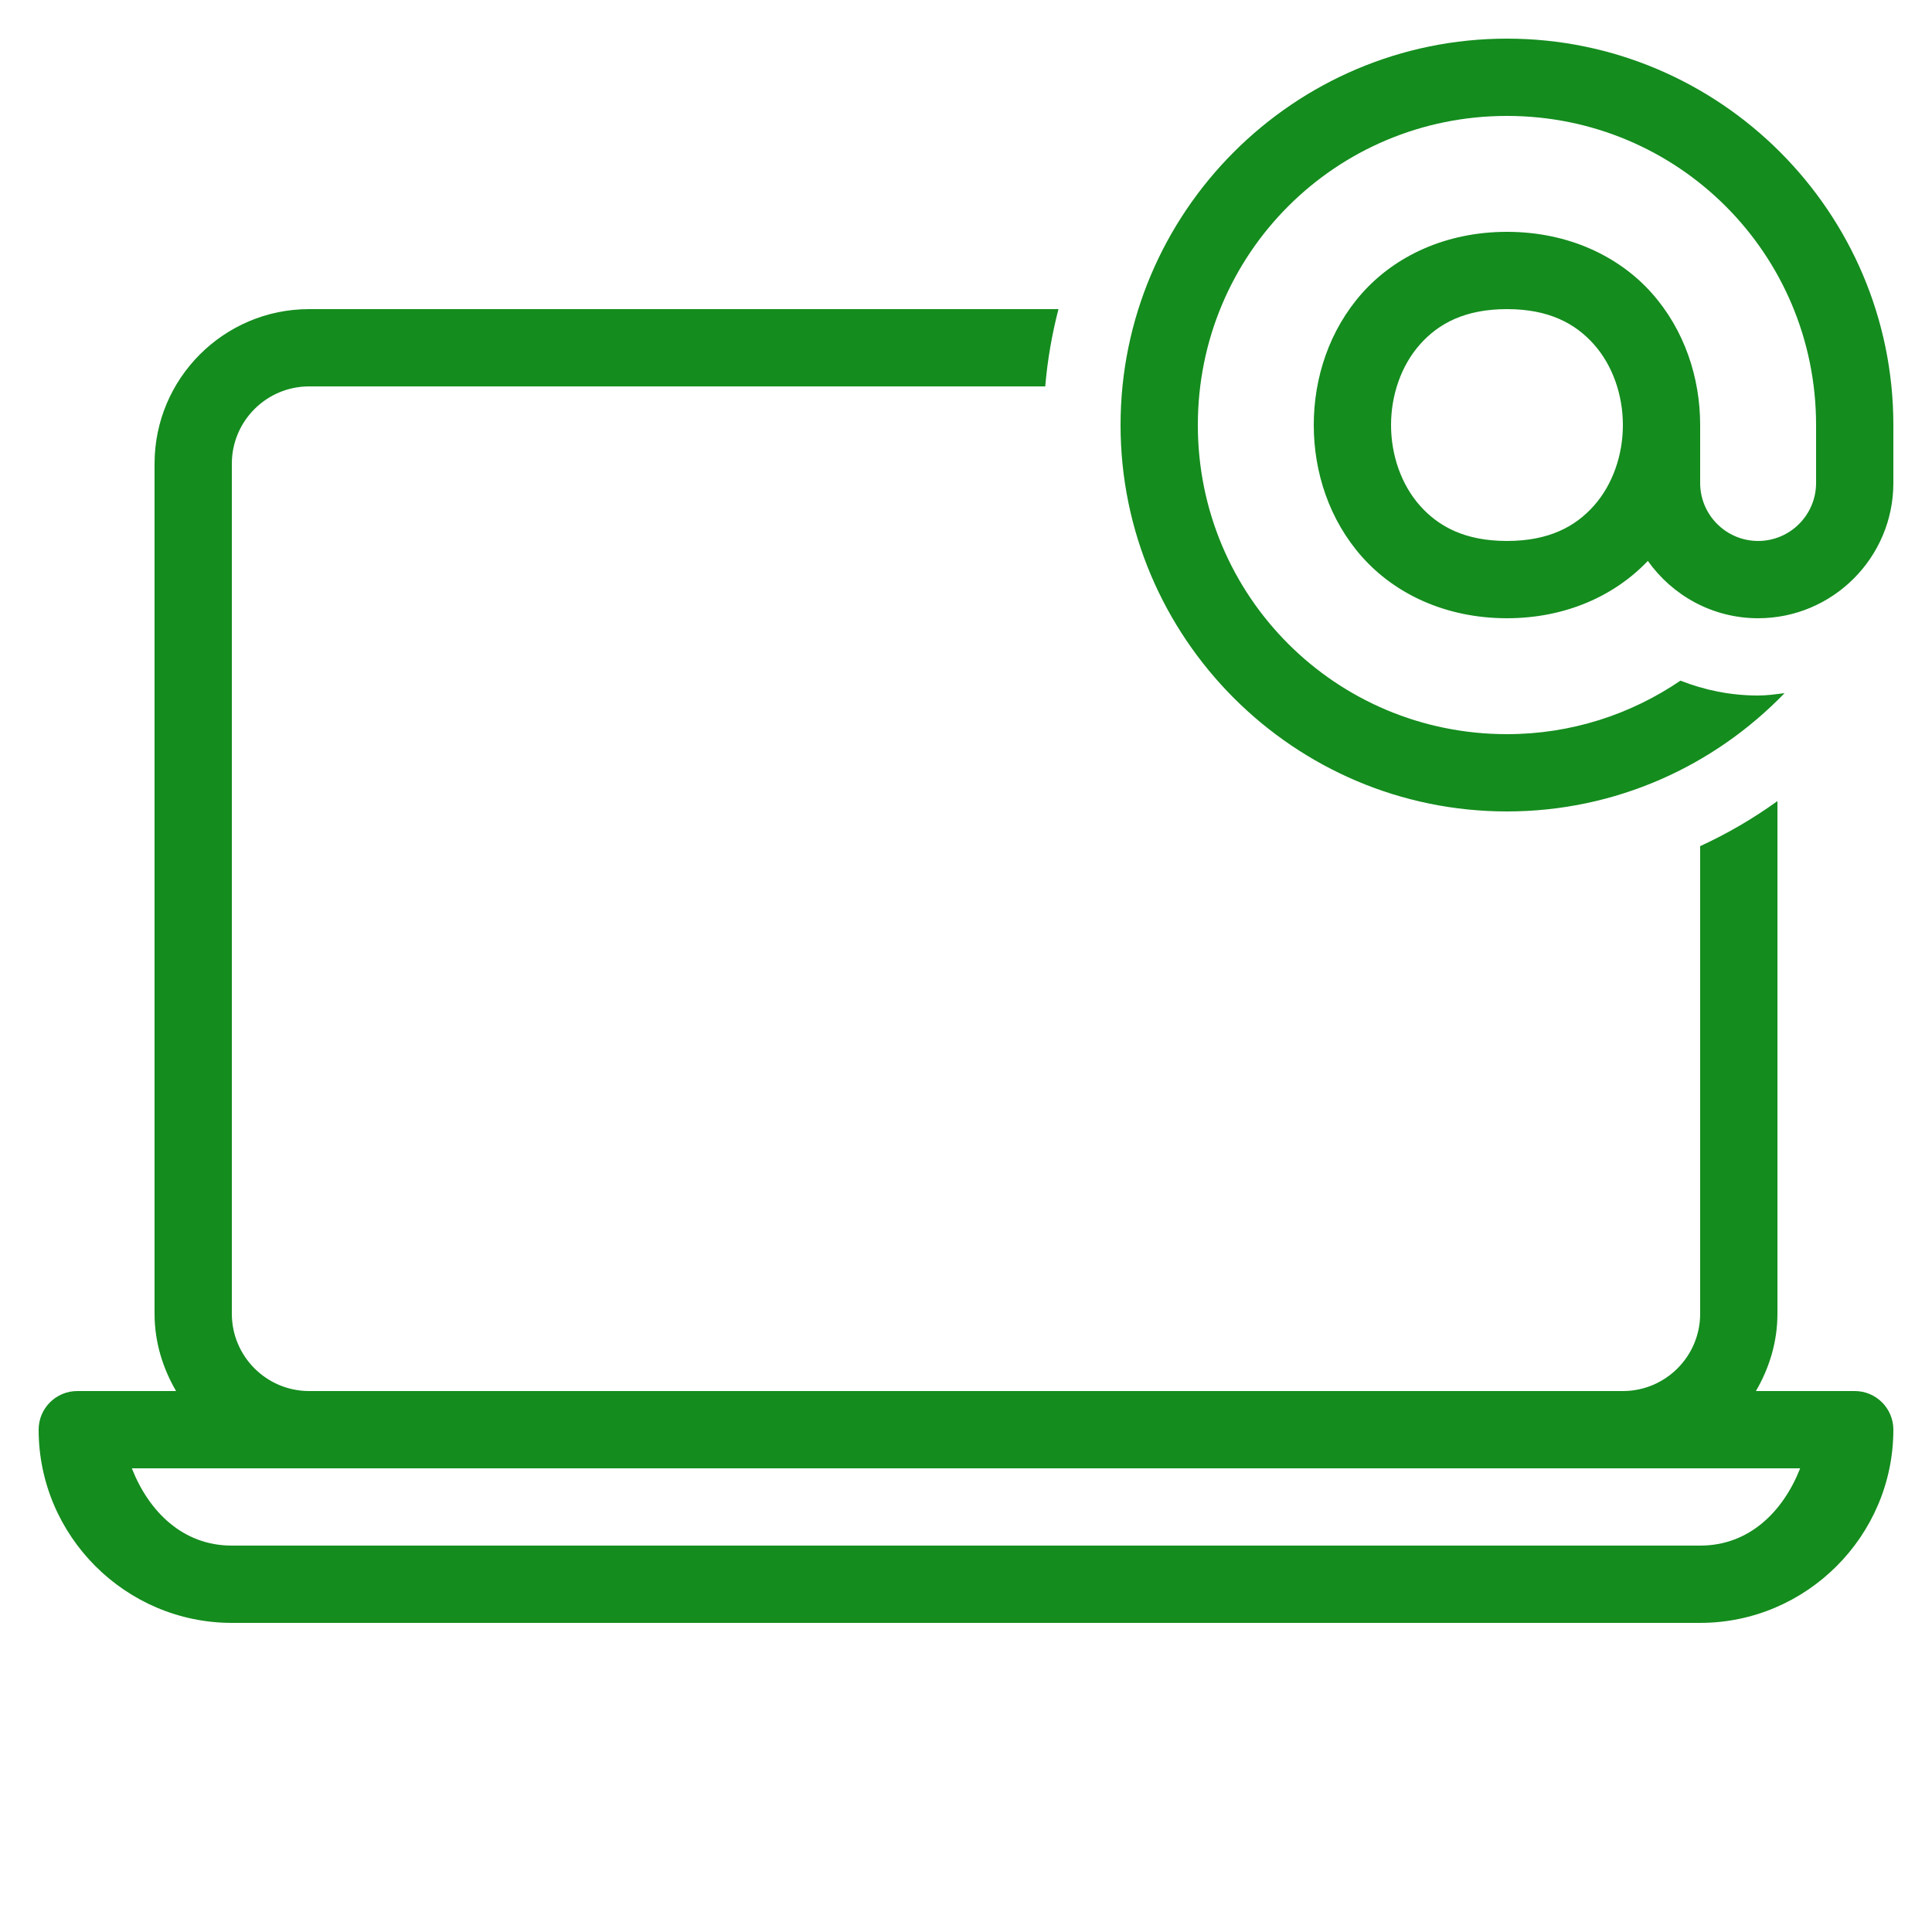
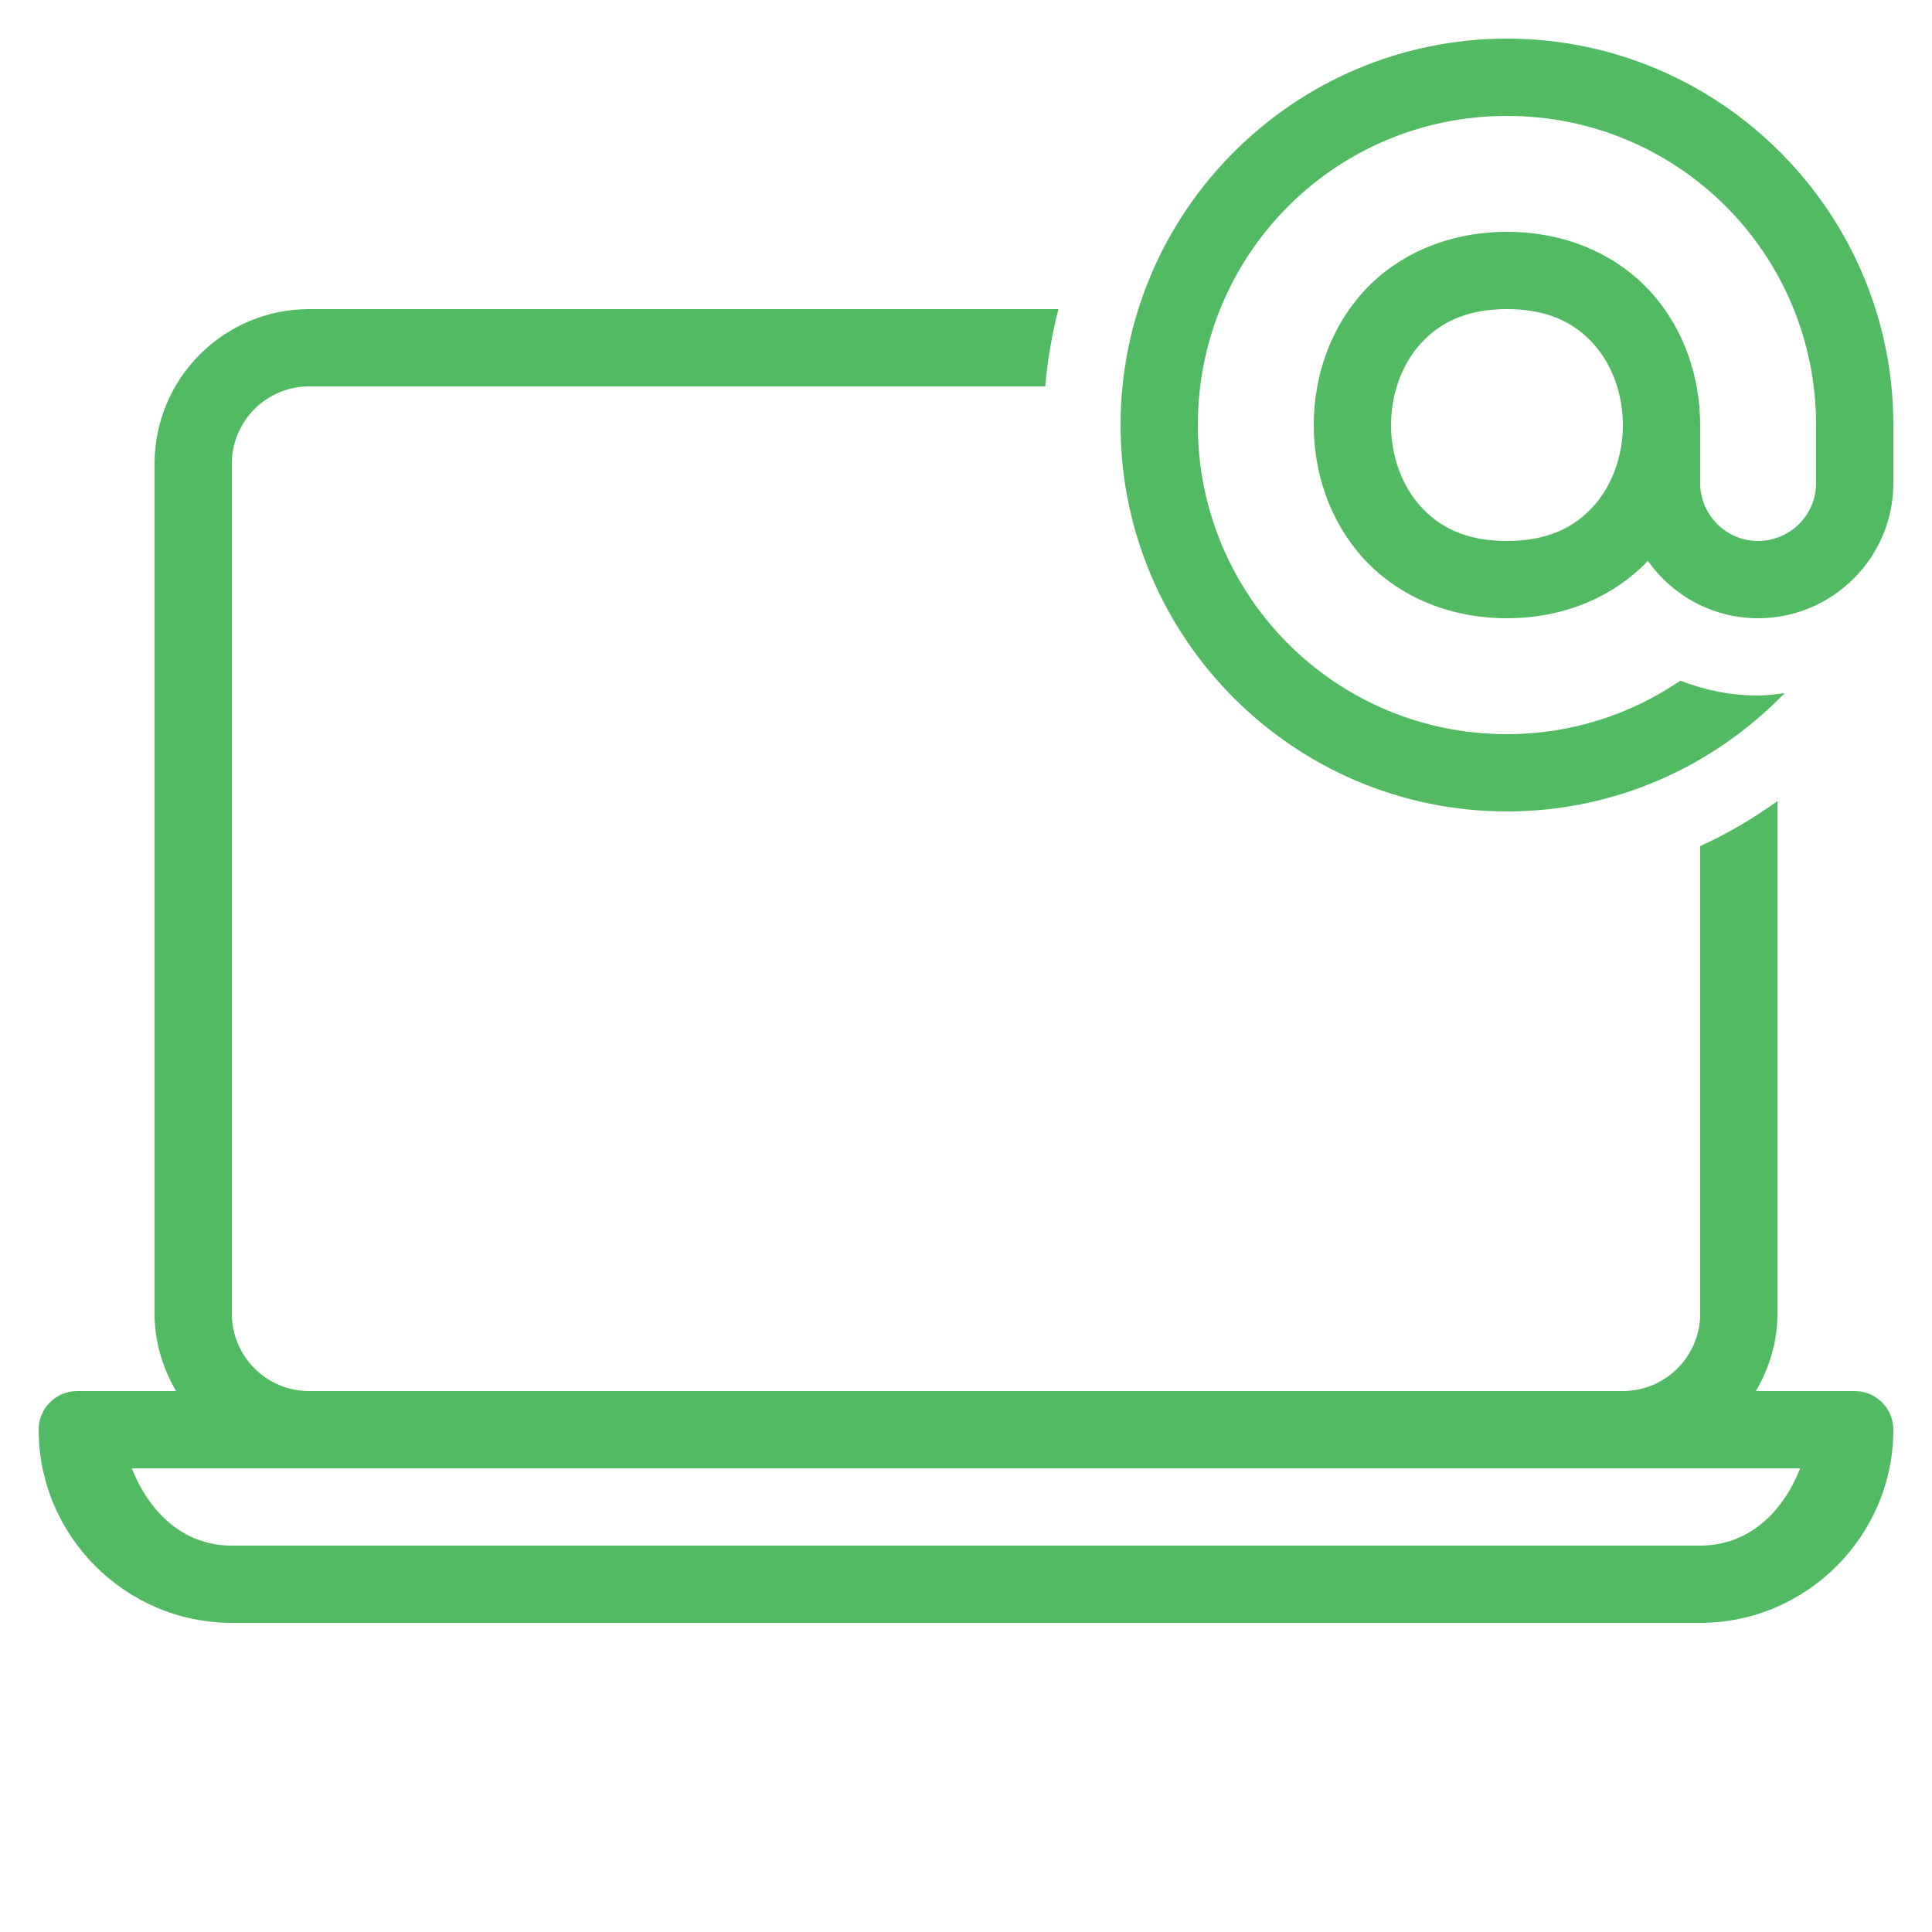
- <svg xmlns="http://www.w3.org/2000/svg" fill="#148c1e" viewBox="0 0 50 50" width="50px" height="50px">
+ <svg xmlns="http://www.w3.org/2000/svg" fill="#52BA63" viewBox="0 0 50 50" width="50px" height="50px">
  <path d="M 39 1 C 33.489 1 29 5.489 29 11 C 29 16.511 33.489 21 39 21 C 41.819 21 44.364 19.822 46.184 17.939 C 45.958 17.967 45.733 18 45.5 18 C 44.79 18 44.113 17.861 43.49 17.615 C 42.208 18.488 40.664 19 39 19 C 34.569 19 31 15.431 31 11 C 31 6.569 34.569 3 39 3 C 43.431 3 47 6.569 47 11 L 47 12.5 C 47 13.327 46.327 14 45.5 14 C 44.673 14 44 13.327 44 12.5 L 44 11 C 44 9.778 43.598 8.542 42.748 7.586 C 41.898 6.63 40.583 6 39 6 C 37.417 6 36.102 6.63 35.252 7.586 C 34.402 8.542 34 9.778 34 11 C 34 12.222 34.402 13.458 35.252 14.414 C 36.102 15.37 37.417 16 39 16 C 40.524 16 41.795 15.412 42.646 14.516 C 43.281 15.411 44.322 16 45.5 16 C 47.43 16 49 14.43 49 12.5 L 49 11 C 49 5.489 44.511 1 39 1 z M 8 8 C 5.794 8 4 9.794 4 12 L 4 34 C 4 34.732 4.212 35.409 4.557 36 L 2 36 A 1 1 0 0 0 1 37 C 1 39.75 3.25 42 6 42 L 44 42 C 46.75 42 49 39.75 49 37 A 1 1 0 0 0 48 36 L 45.443 36 C 45.788 35.409 46 34.732 46 34 L 46 20.732 C 45.375 21.182 44.707 21.574 44 21.898 L 44 34 C 44 35.103 43.103 36 42 36 L 8 36 C 6.897 36 6 35.103 6 34 L 6 12 C 6 10.897 6.897 10 8 10 L 27.051 10 C 27.108 9.314 27.226 8.648 27.393 8 L 8 8 z M 39 8 C 40.083 8 40.769 8.37 41.252 8.914 C 41.735 9.458 42 10.222 42 11 C 42 11.778 41.735 12.542 41.252 13.086 C 40.769 13.63 40.083 14 39 14 C 37.917 14 37.231 13.63 36.748 13.086 C 36.265 12.542 36 11.778 36 11 C 36 10.222 36.265 9.458 36.748 8.914 C 37.231 8.37 37.917 8 39 8 z M 3.412 38 L 8 38 L 42 38 L 46.588 38 C 46.151 39.112 45.276 40 44 40 L 6 40 C 4.724 40 3.849 39.112 3.412 38 z" />
</svg>
